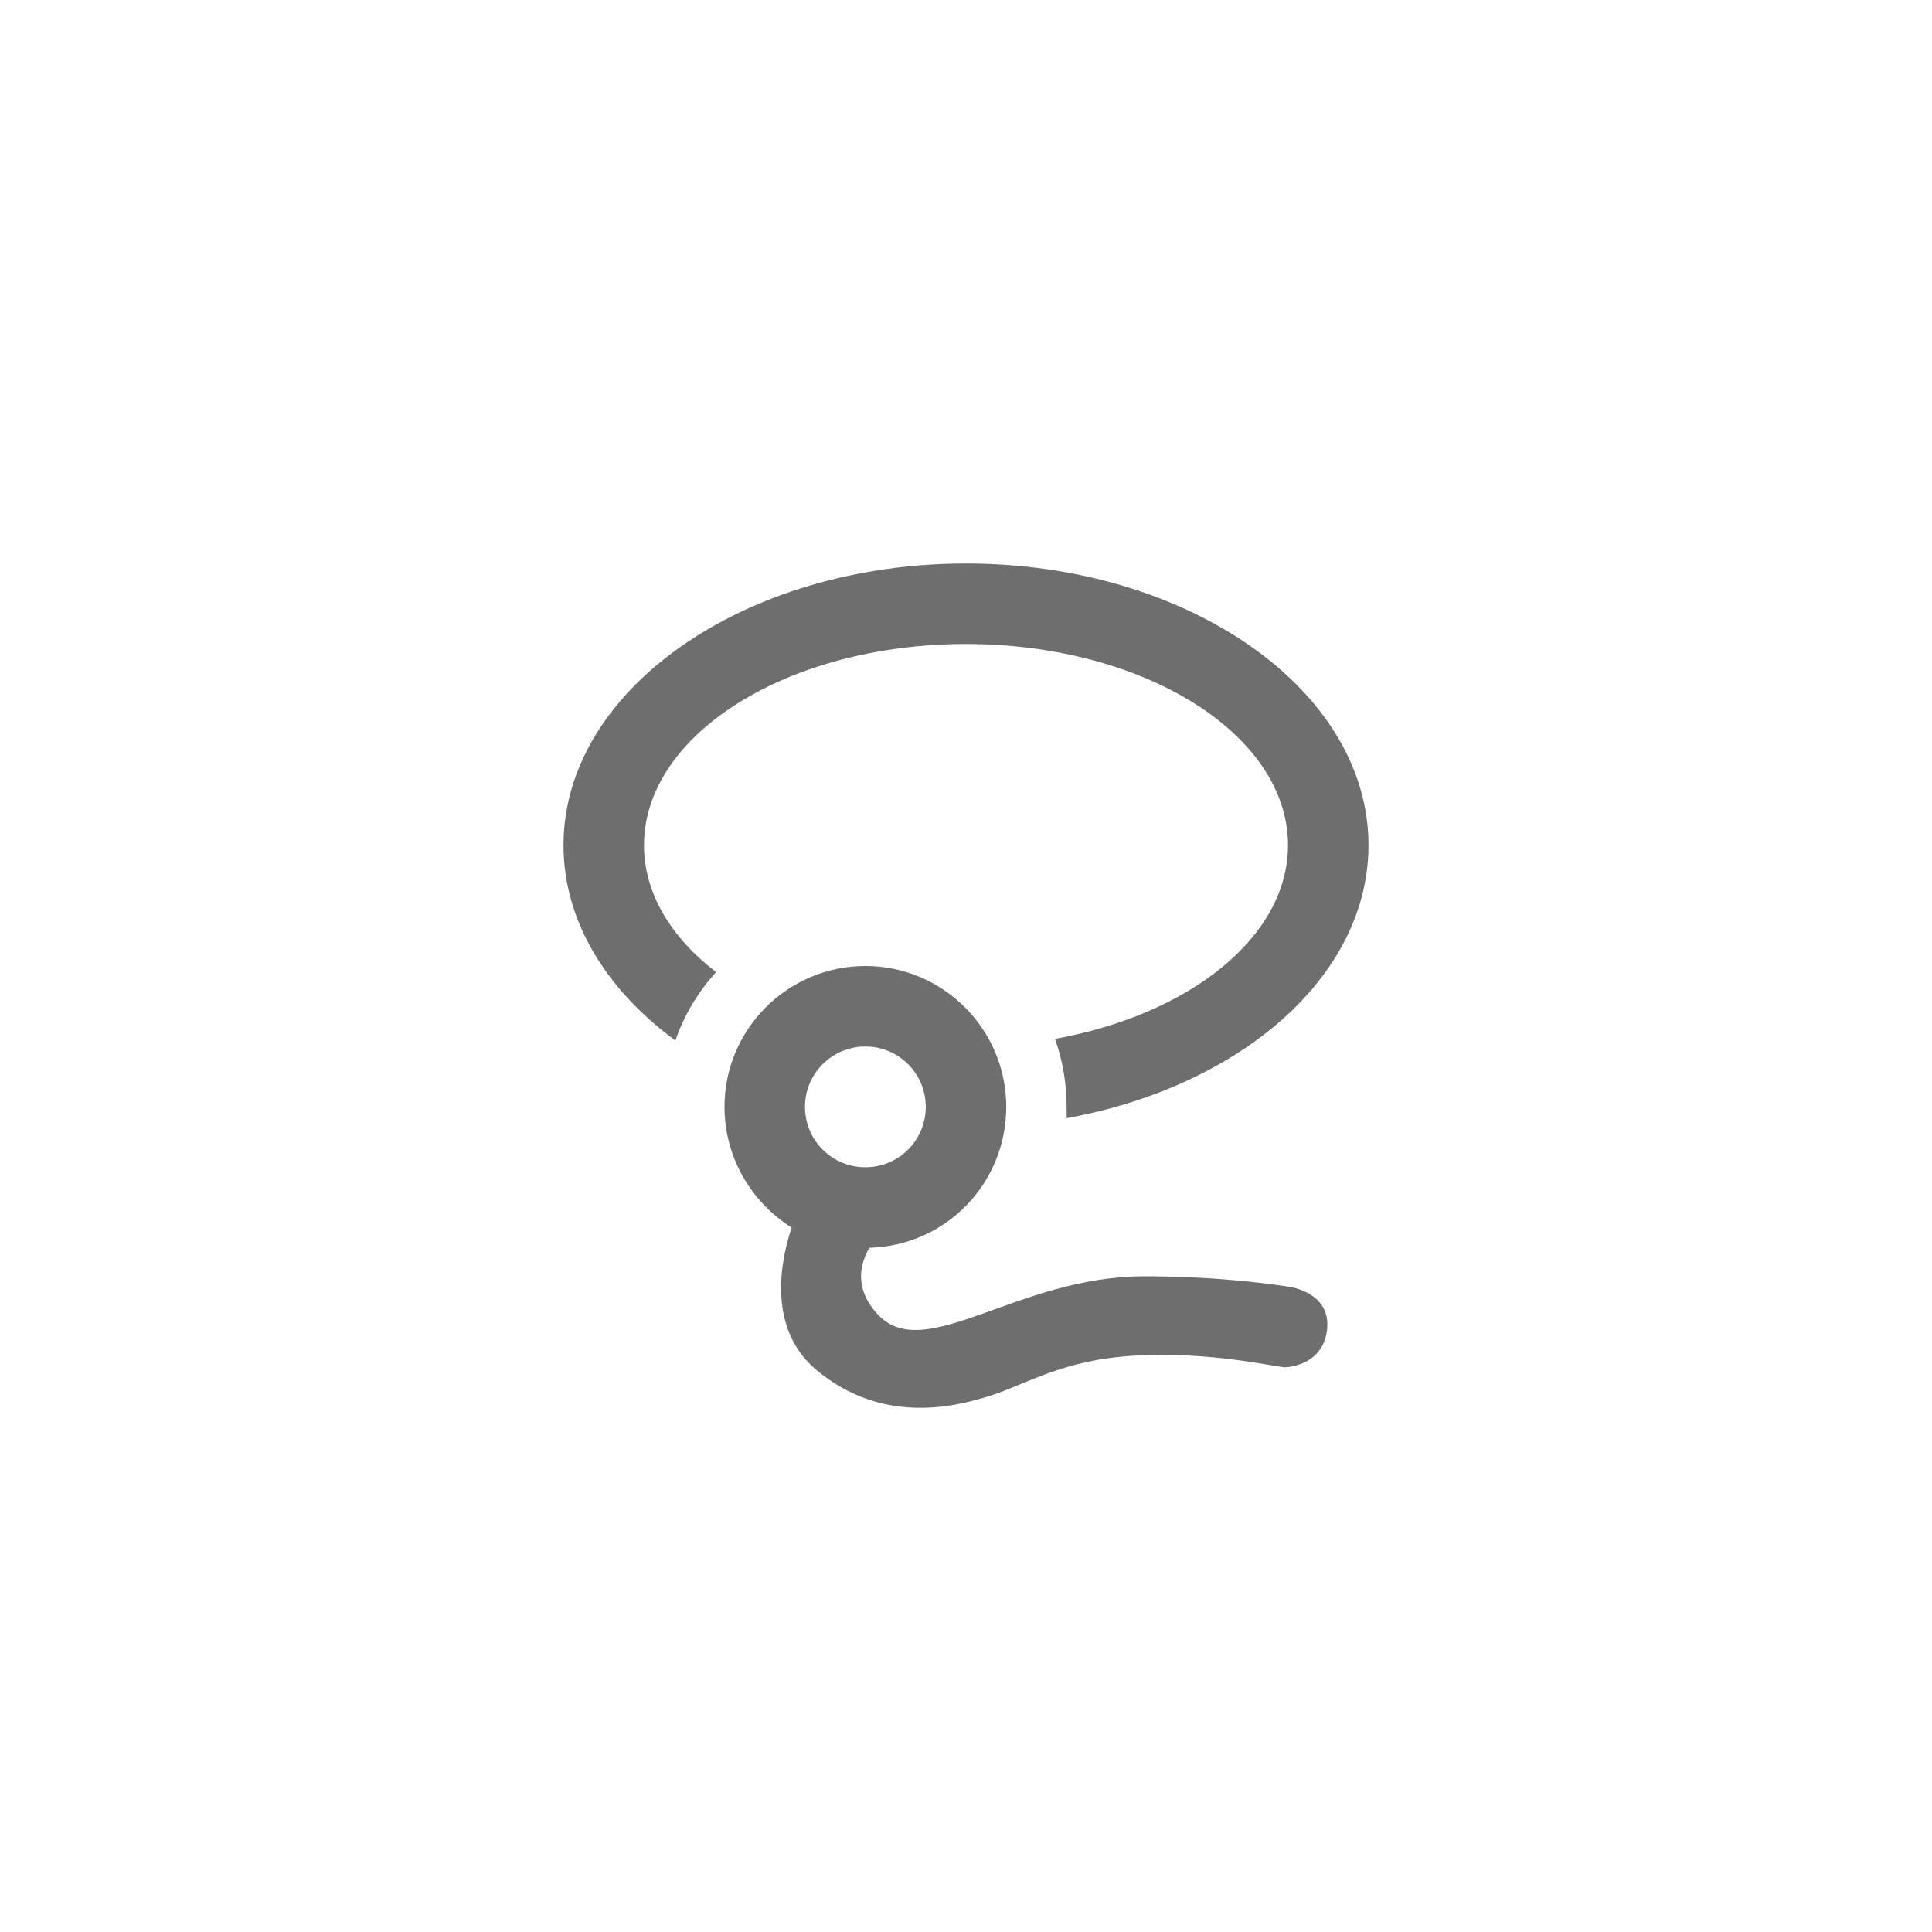
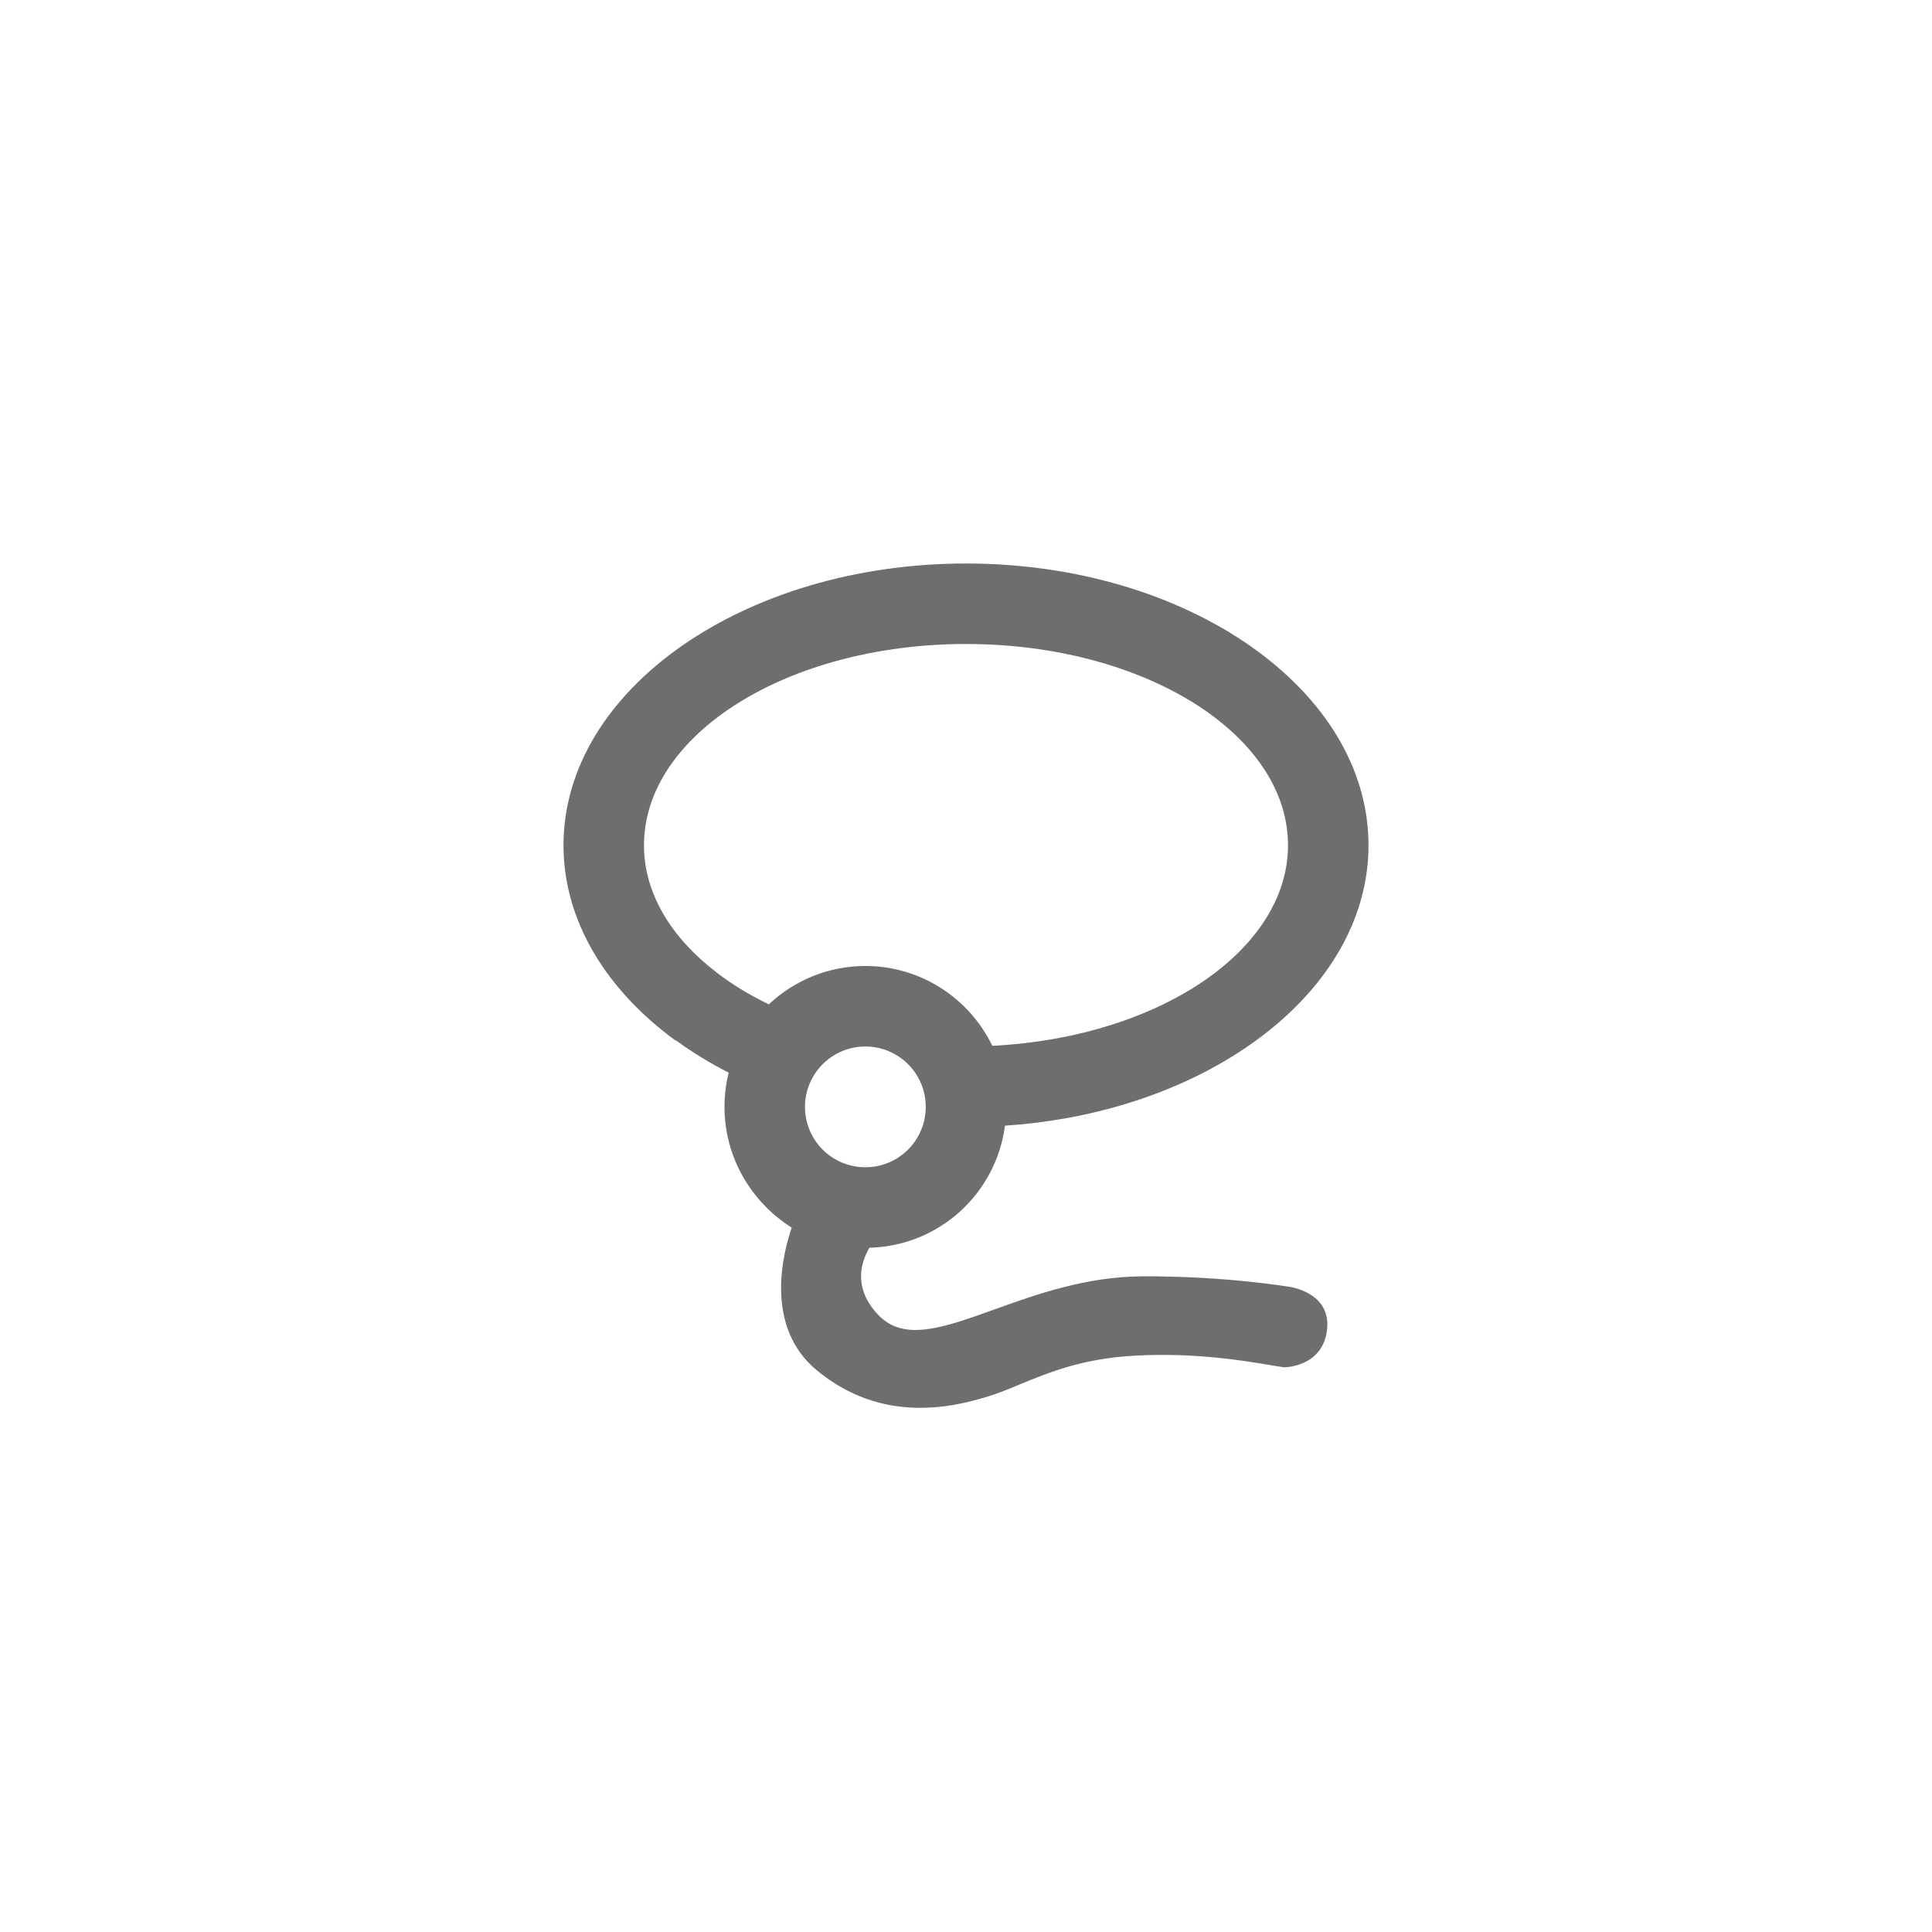
<svg xmlns="http://www.w3.org/2000/svg" viewBox="0 0 24 24" fill="#6e6e6e">
-   <path transform="scale(0.5) translate(12 12)" d="M12 2C17.5 2 22 5.13 22 9C22 12.26 18.81 15 14.5 15.78L14.5 15.5C14.5 14.91 14.4 14.34 14.21 13.81C17.55 13.21 20 11.28 20 9C20 6.24 16.42 4 12 4C7.58 4 4 6.24 4 9C4 10.19 4.67 11.29 5.79 12.15C5.35 12.64 5 13.21 4.78 13.85C3.06 12.59 2 10.88 2 9C2 5.13 6.5 2 12 2M9.5 12C11.43 12 13 13.57 13 15.5C13 17.4 11.5 18.95 9.6 19C9.39 19.36 9.18 20 9.83 20.68C11 21.88 13.28 19.72 16.39 19.71C18.43 19.7 20.03 19.97 20.03 19.97C20.03 19.97 21.08 20.1 20.97 21.04C20.86 21.97 19.91 21.97 19.91 21.97C19.53 21.93 18.03 21.58 16.22 21.68C14.41 21.77 13.47 22.41 12.56 22.69C11.66 22.97 9.91 23.38 8.3 22.05C6.97 20.96 7.46 19.11 7.67 18.5C6.67 17.87 6 16.76 6 15.5C6 13.57 7.57 12 9.5 12M9.5 14C8.67 14 8 14.67 8 15.5C8 16.33 8.67 17 9.5 17C10.33 17 11 16.33 11 15.5C11 14.67 10.33 14 9.5 14Z" />
+   <path transform="scale(0.5) translate(12 12)" d="M22 9C22 5.13 17.5 2 12 2C6.5 2 2 5.13 2 9C2 9.008 2 9.017 2 9.025C2.01 10.895 3.068 12.596 4.78 13.85C4.781 13.847 4.782 13.844 4.783 13.841C5.189 14.137 5.631 14.408 6.104 14.651C6.036 14.923 6 15.207 6 15.5C6 16.76 6.67 17.87 7.67 18.5C7.46 19.11 6.97 20.96 8.3 22.05C9.91 23.38 11.66 22.97 12.56 22.69C12.812 22.613 13.066 22.508 13.339 22.394C14.056 22.098 14.911 21.745 16.22 21.68C17.676 21.599 18.932 21.81 19.565 21.917C19.719 21.942 19.836 21.962 19.91 21.97C19.91 21.97 20.86 21.97 20.97 21.04C21.08 20.1 20.03 19.97 20.03 19.97C20.03 19.97 18.43 19.7 16.39 19.71C14.982 19.715 13.745 20.16 12.703 20.534C11.443 20.987 10.47 21.337 9.83 20.68C9.18 20 9.39 19.36 9.6 19C11.342 18.954 12.747 17.648 12.969 15.967C13.492 15.932 14.003 15.87 14.5 15.78C18.675 15.024 21.799 12.429 21.991 9.304C21.997 9.203 22 9.102 22 9ZM20 9C20 10.255 19.257 11.405 18.032 12.284C16.7 13.239 14.797 13.875 12.654 13.983C12.088 12.811 10.887 12 9.5 12C8.573 12 7.728 12.363 7.101 12.953C6.616 12.718 6.176 12.449 5.789 12.151L5.79 12.15C4.688 11.303 4.021 10.224 4 9.056C4 9.037 4 9.019 4 9C4 6.24 7.58 4 12 4C16.42 4 20 6.24 20 9ZM10.999 15.56C10.993 15.699 10.969 15.833 10.928 15.96C10.735 16.564 10.169 17 9.5 17C8.67 17 8 16.33 8 15.5C8 15.472 8.001 15.444 8.002 15.416C8.046 14.627 8.7 14 9.5 14C10.328 14 11 14.672 11 15.5C11 15.52 11 15.54 10.999 15.56Z" />
</svg>
